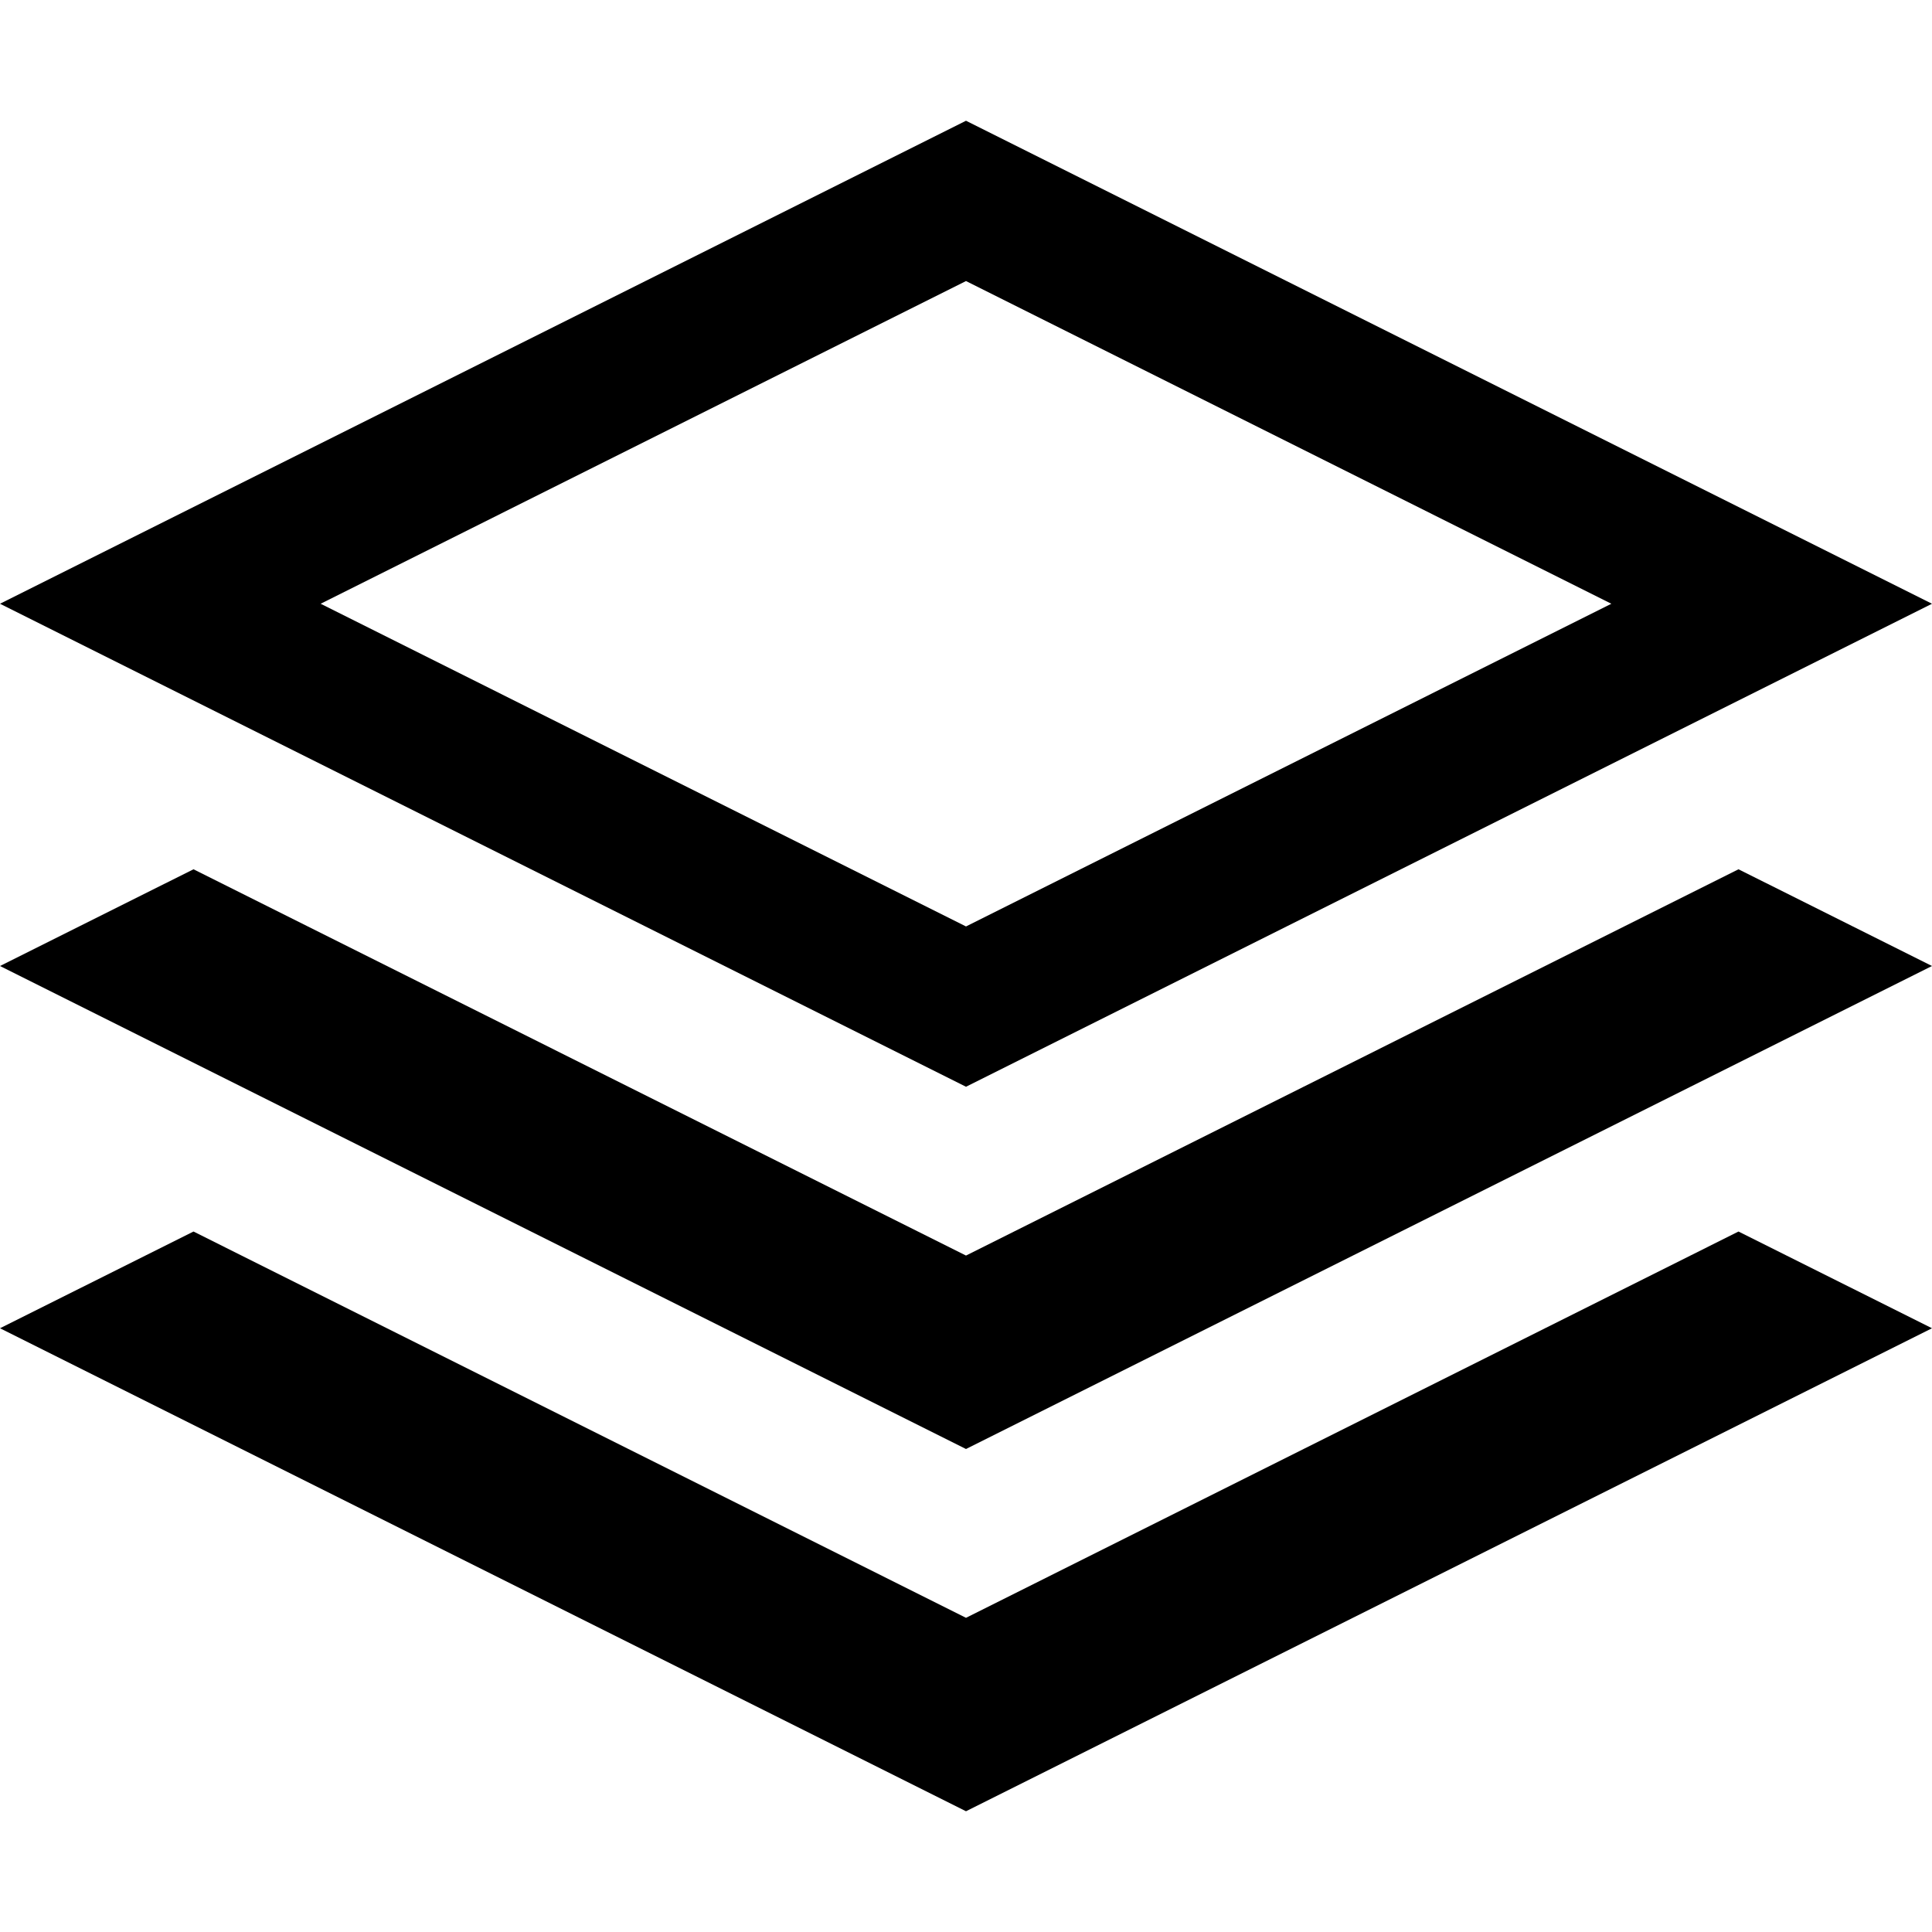
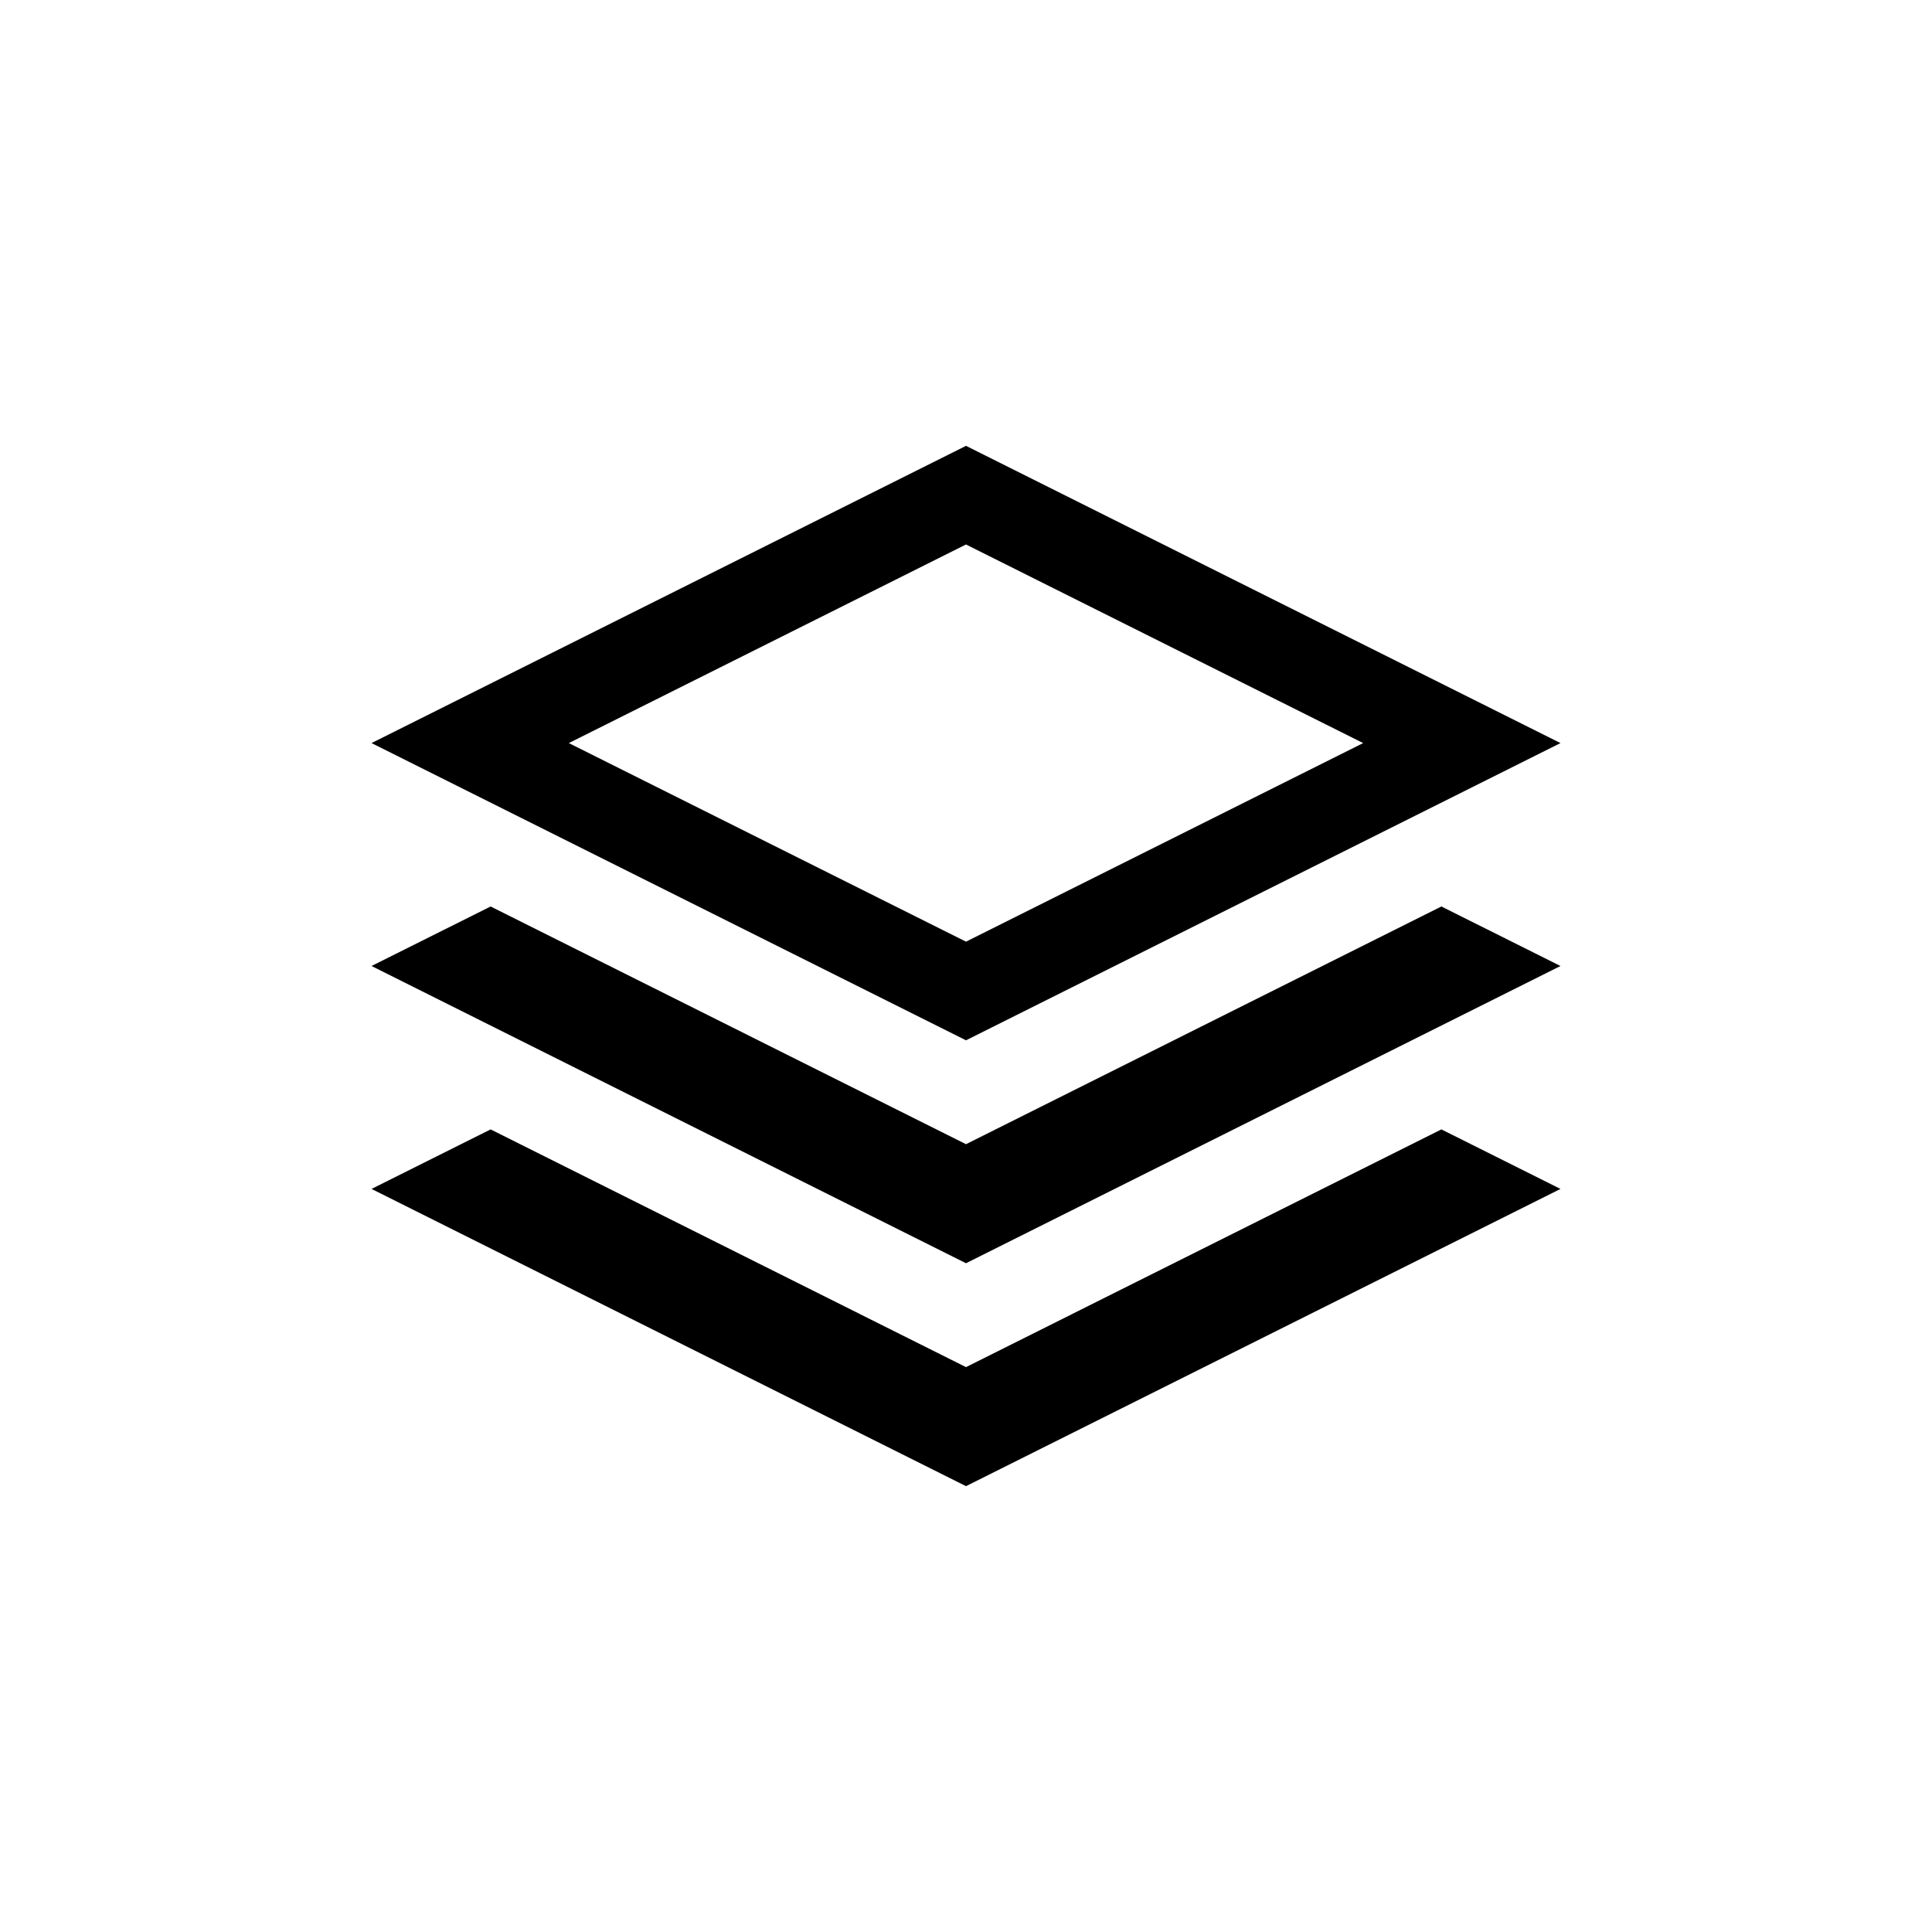
- <svg xmlns="http://www.w3.org/2000/svg" version="1.1" width="32" height="32" viewBox="0 0 32 32">
-   <g id="icomoon-ignore">
-     <line stroke-width="1" x1="" y1="" x2="" y2="" stroke="#449FDB" opacity="" />
-   </g>
-   <path d="M32 10l-16-8-16 8 16 8 16-8zM16 4.655l10.689 5.345-10.689 5.345-10.689-5.345 10.689-5.345zM28.795 14.398l3.205 1.602-16 8-16-8 3.205-1.602 12.795 6.398zM28.795 20.398l3.205 1.602-16 8-16-8 3.205-1.602 12.795 6.398z" />
+ <svg xmlns="http://www.w3.org/2000/svg" width="52" height="52" viewBox="-10 -10 52 52">
+   <path stroke="#449FDB" d="M0 0" />
+   <path d="M32 10L16 2 0 10l16 8 16-8zM16 4.655L26.69 10 16 15.345 5.31 10 16 4.655zm12.795 9.743L32 16l-16 8-16-8 3.205-1.602L16 20.796zm0 6L32 22l-16 8-16-8 3.205-1.602L16 26.796z" />
</svg>
